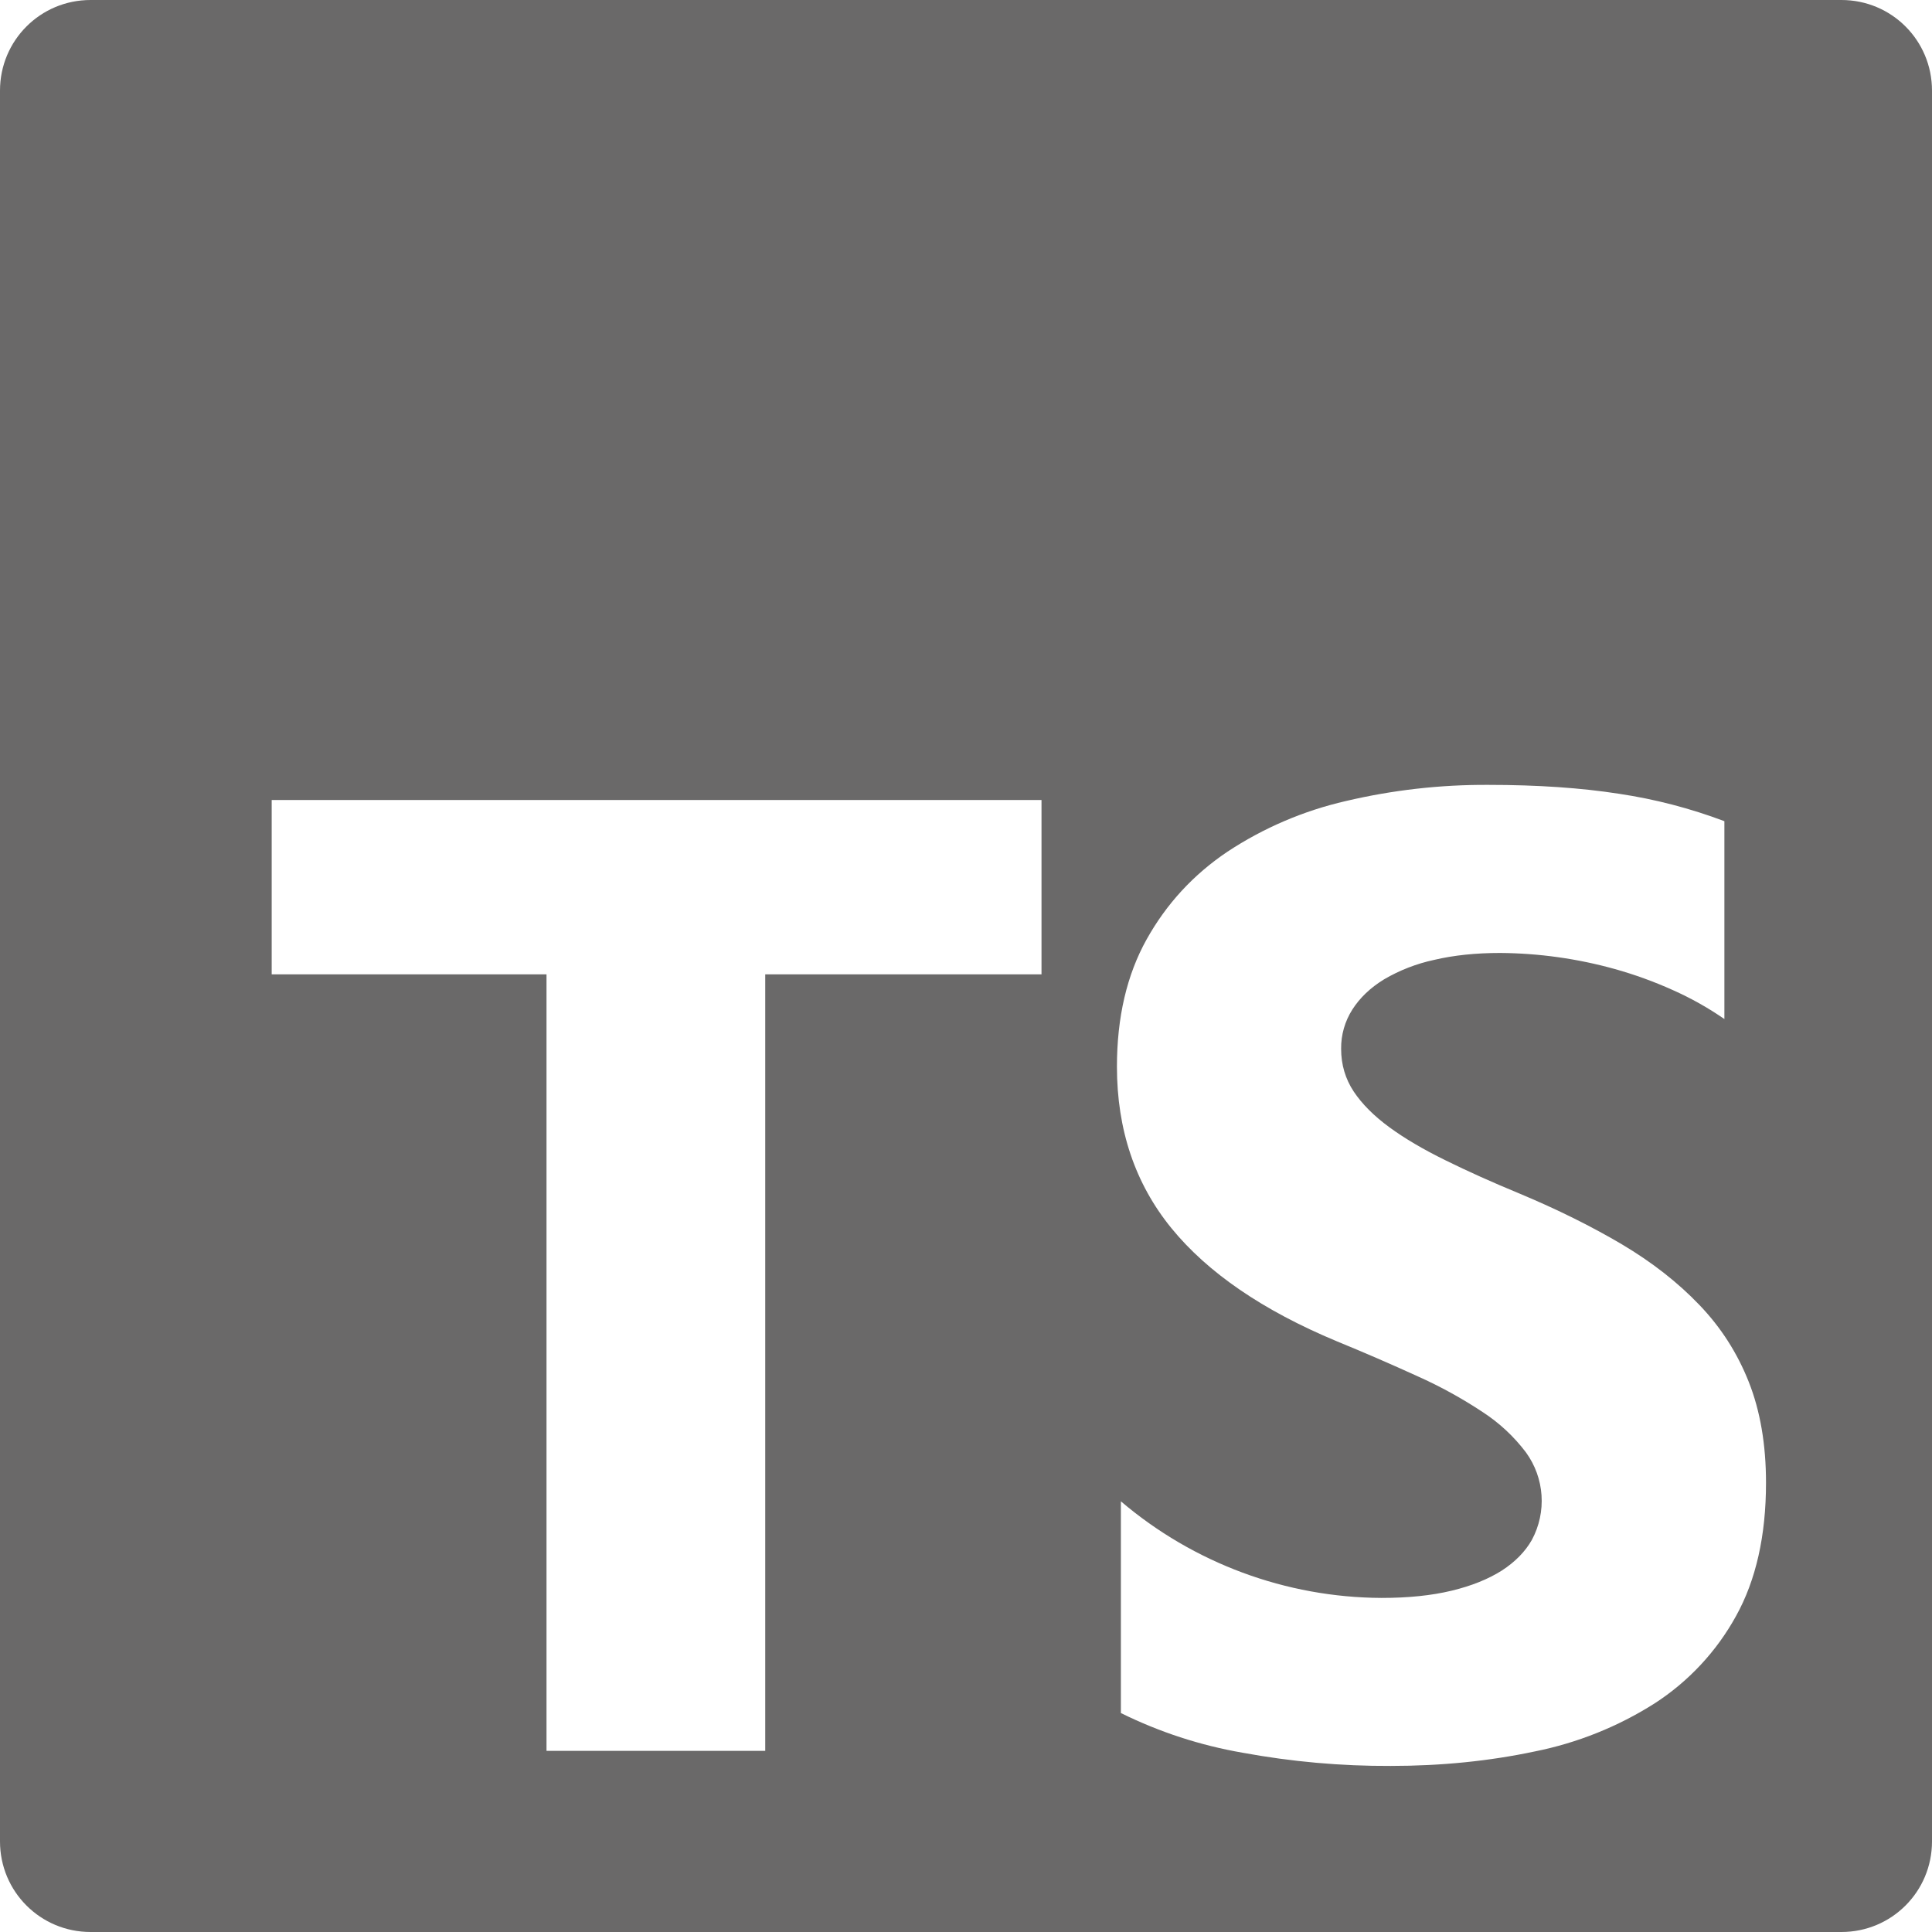
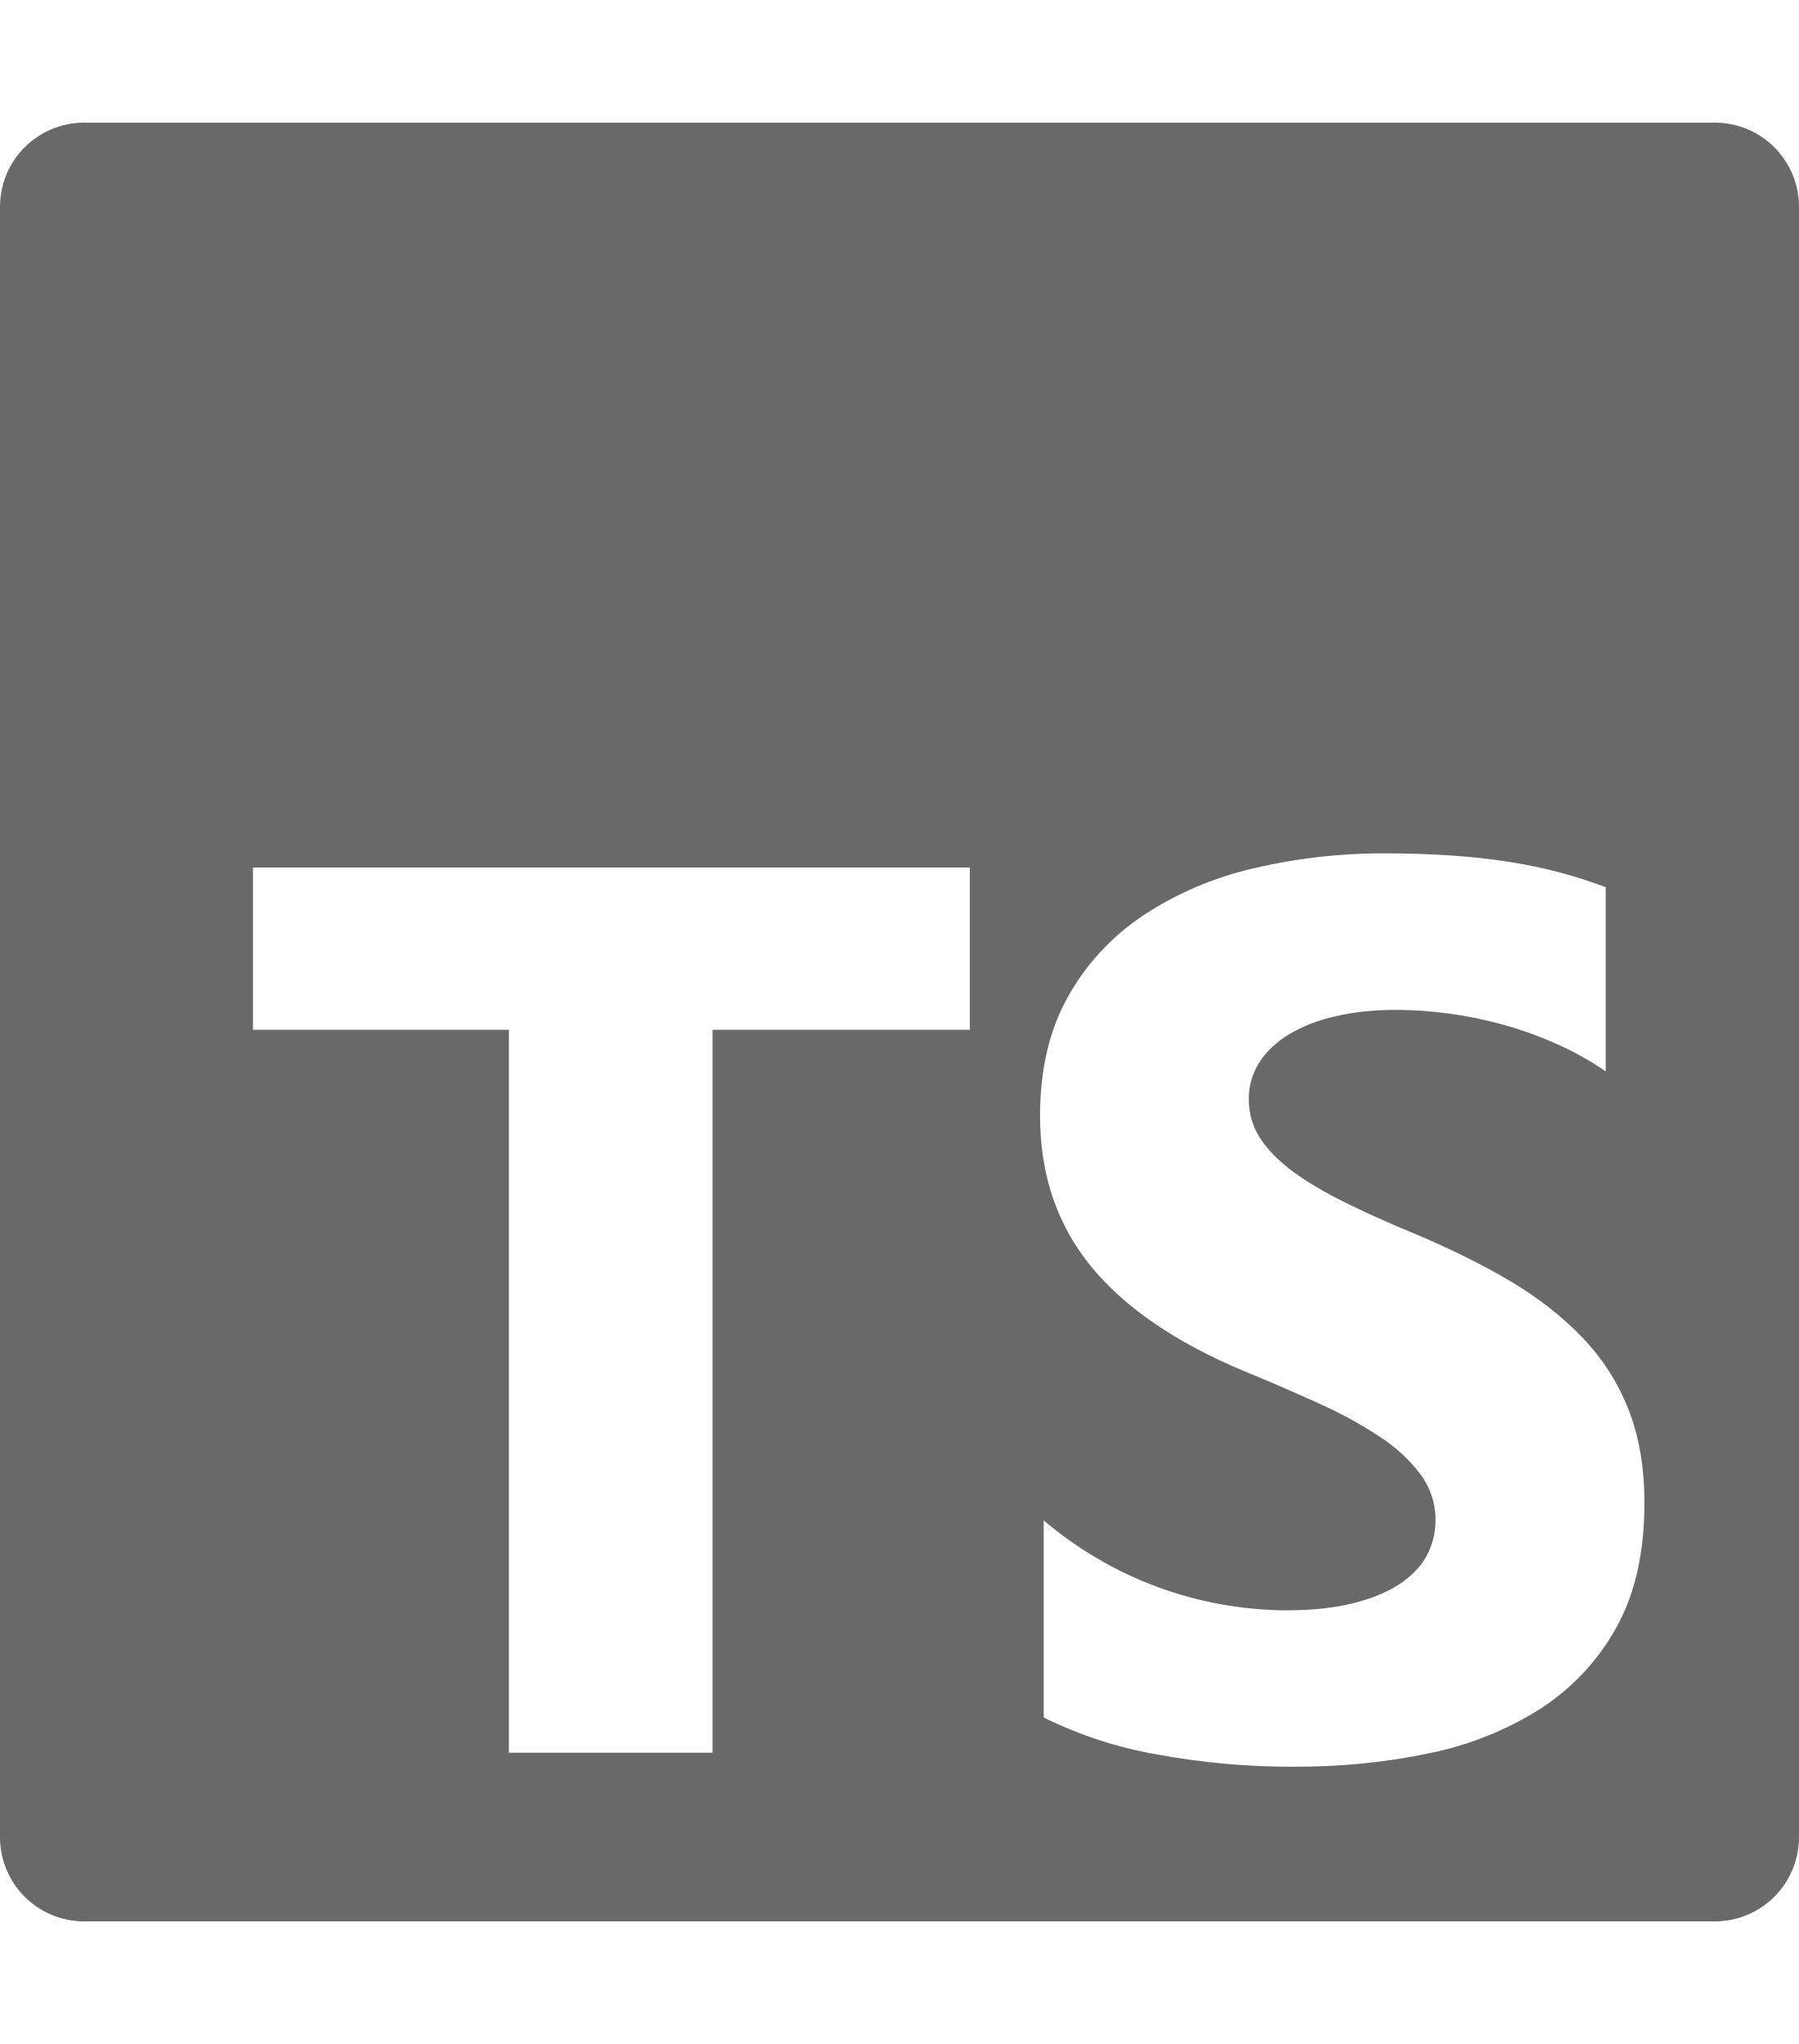
- <svg xmlns="http://www.w3.org/2000/svg" role="img" viewBox="0 0 24 24" height="1rem">
+ <svg xmlns="http://www.w3.org/2000/svg" role="img" viewBox="0 0 24 24" width="0.88em" height="1em">
  <path fill="#6a6969" d="M1.125 0C.502 0 0 .502 0 1.125v21.75C0 23.498.502 24 1.125 24h21.75c.623 0 1.125-.502 1.125-1.125V1.125C24 .502 23.498 0 22.875 0zm17.363 9.75c.612 0 1.154.037 1.627.111a6.38 6.38 0 0 1 1.306.34v2.458a3.95 3.95 0 0 0-.643-.361 5.093 5.093 0 0 0-.717-.26 5.453 5.453 0 0 0-1.426-.2c-.3 0-.573.028-.819.086a2.1 2.1 0 0 0-.623.242c-.17.104-.3.229-.393.374a.888.888 0 0 0-.14.49c0 .196.053.373.156.529.104.156.252.304.443.444s.423.276.696.41c.273.135.582.274.926.416.47.197.892.407 1.266.628.374.222.695.473.963.753.268.279.472.598.614.957.142.359.214.776.214 1.253 0 .657-.125 1.21-.373 1.656a3.033 3.033 0 0 1-1.012 1.085 4.38 4.38 0 0 1-1.487.596c-.566.12-1.163.18-1.79.18a9.916 9.916 0 0 1-1.84-.164 5.544 5.544 0 0 1-1.512-.493v-2.63a5.033 5.033 0 0 0 3.237 1.2c.333 0 .624-.03.872-.09.249-.06.456-.144.623-.25.166-.108.29-.234.373-.38a1.023 1.023 0 0 0-.074-1.089 2.12 2.12 0 0 0-.537-.5 5.597 5.597 0 0 0-.807-.444 27.72 27.72 0 0 0-1.007-.436c-.918-.383-1.602-.852-2.053-1.405-.45-.553-.676-1.222-.676-2.005 0-.614.123-1.141.369-1.582.246-.441.58-.804 1.004-1.089a4.494 4.494 0 0 1 1.47-.629 7.536 7.536 0 0 1 1.77-.201zm-15.113.188h9.563v2.166H9.506v9.646H6.789v-9.646H3.375z" />
</svg>
